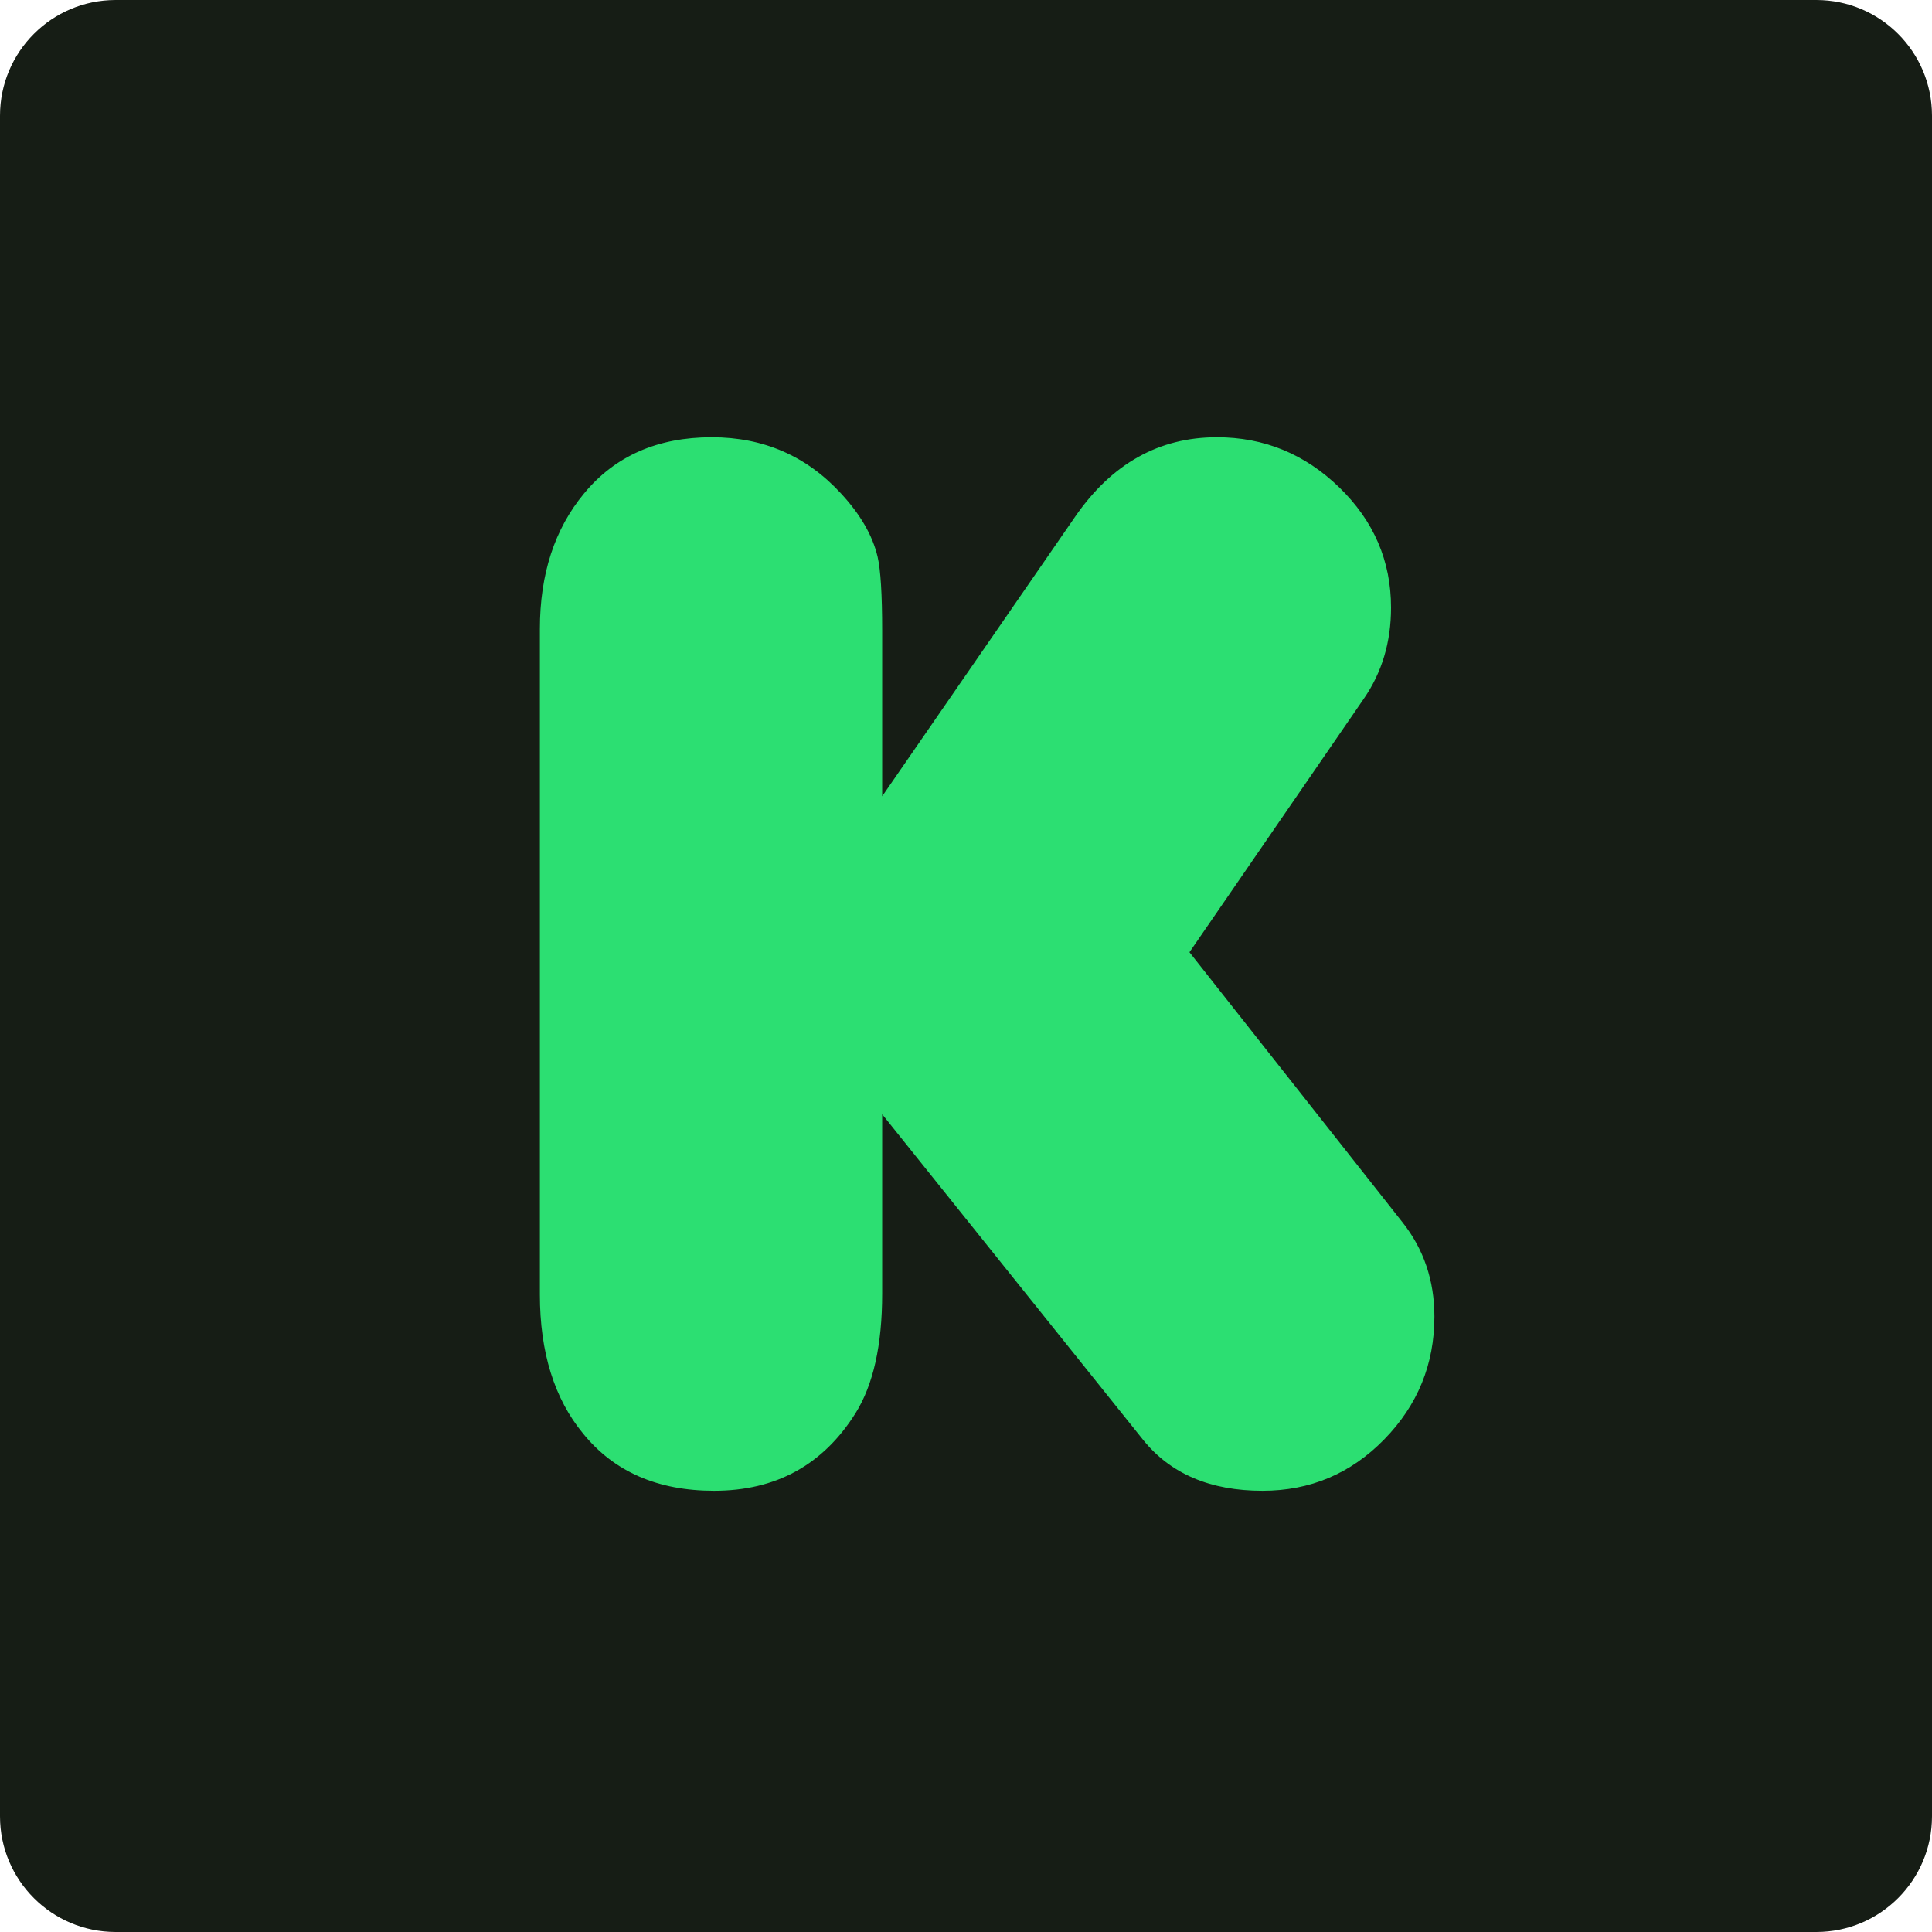
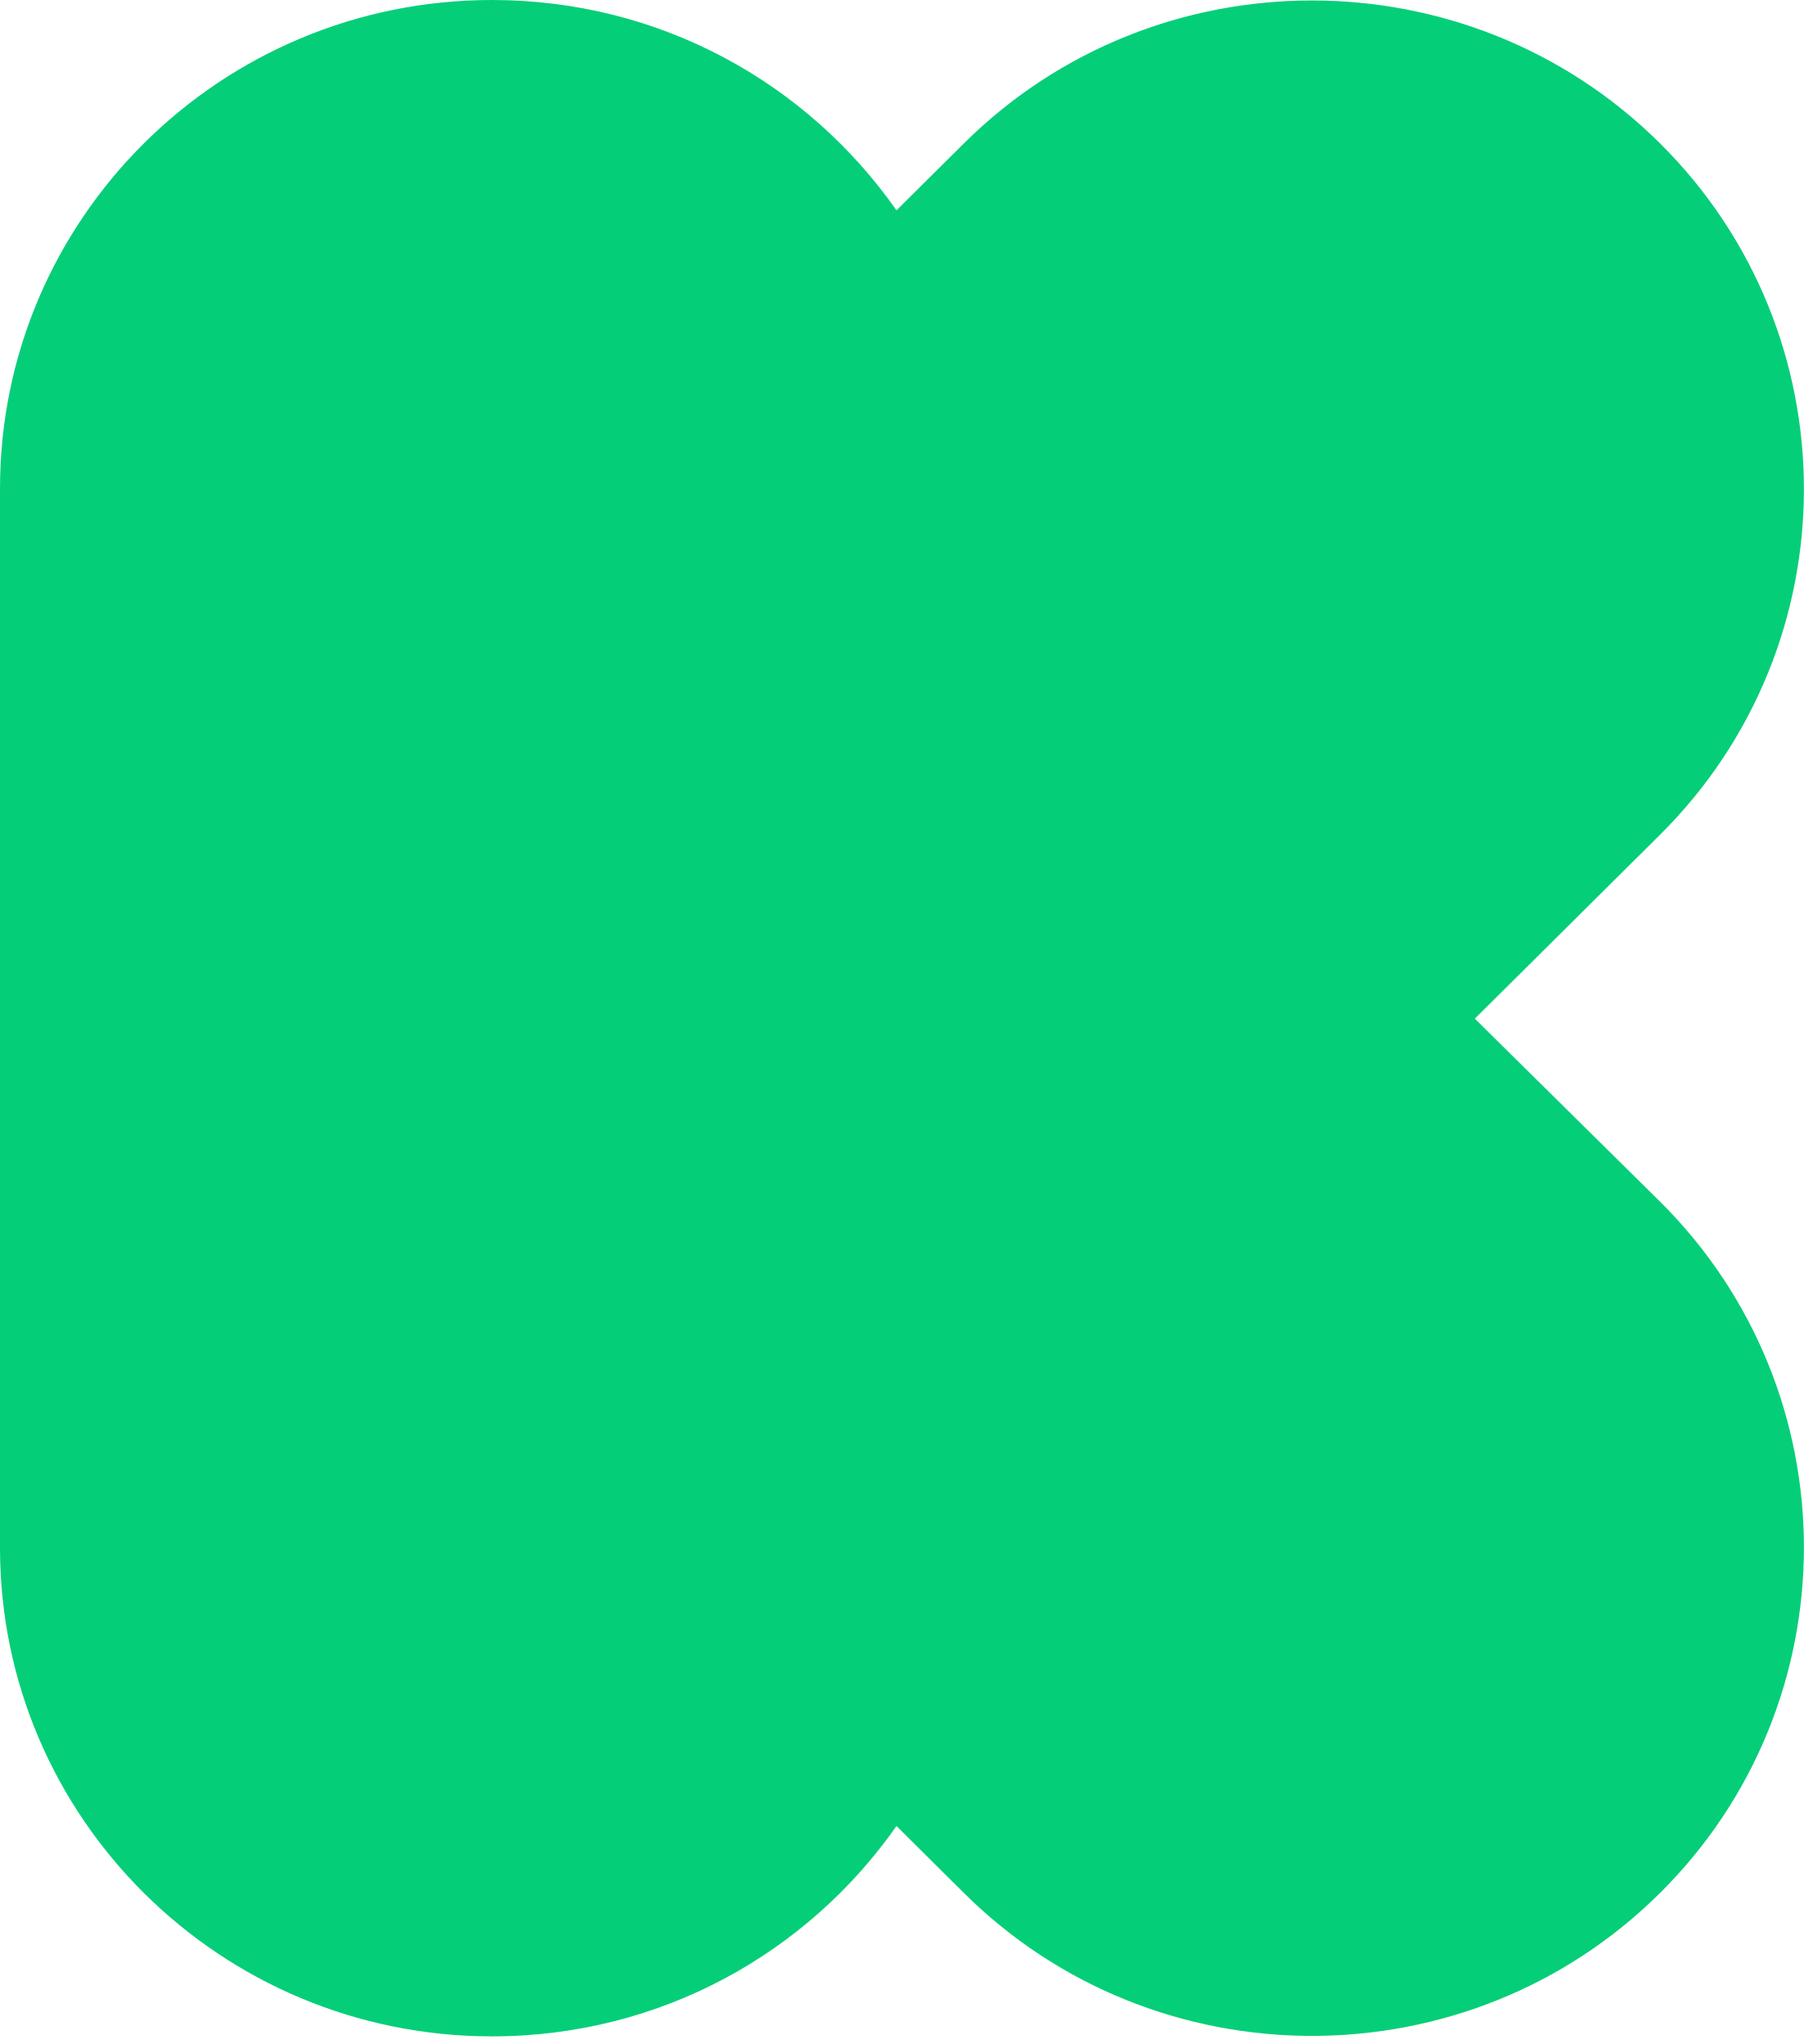
- <svg xmlns="http://www.w3.org/2000/svg" width="256px" height="256px" viewBox="0 0 256 256" version="1.1" preserveAspectRatio="xMidYMid">
-   <g>
-     <path d="M240.671,256 L15.329,256 C6.863,256 0,249.136 0,240.671 L0,15.329 C0,6.863 6.863,0 15.329,0 L240.671,0 C249.136,0 256,6.863 256,15.329 L256,240.671 C256,249.136 249.136,256 240.671,256" fill="#161D15" />
-     <path d="M116.891,105.512 L142.492,68.421 C147.332,61.433 153.58,57.939 161.241,57.939 C167.49,57.939 172.896,60.156 177.469,64.591 C182.037,69.025 184.321,74.334 184.321,80.516 C184.321,85.085 183.114,89.118 180.694,92.612 L157.611,126.175 L185.834,161.957 C188.656,165.518 190.067,169.685 190.067,174.455 C190.067,180.773 187.852,186.196 183.415,190.732 C178.98,195.269 173.602,197.535 167.288,197.535 C160.366,197.535 155.093,195.286 151.463,190.783 L116.891,147.644 L116.891,171.432 C116.891,178.22 115.716,183.493 113.363,187.256 C109.063,194.108 102.814,197.535 94.617,197.535 C87.158,197.535 81.377,195.015 77.28,189.976 C73.45,185.34 71.536,179.19 71.536,171.533 L71.536,83.338 C71.536,76.081 73.482,70.102 77.381,65.398 C81.479,60.427 87.123,57.939 94.313,57.939 C101.168,57.939 106.878,60.427 111.448,65.398 C114.001,68.152 115.614,70.941 116.285,73.763 C116.689,75.512 116.891,78.769 116.891,83.54 L116.891,105.512" fill="#2CDF72" />
+ <svg xmlns="http://www.w3.org/2000/svg" width="256px" height="290px" viewBox="0 0 256 290" version="1.1" preserveAspectRatio="xMidYMid">
+   <g fill="#05CE78">
+     <path d="M209.302,144.583 L235.582,118.478 C262.806,91.436 262.806,47.391 235.582,20.349 C208.358,-6.694 164.018,-6.694 136.794,20.349 L127.225,29.853 C114.557,11.781 93.667,0 69.812,0 C31.267,0 0,31.059 0,69.346 L0,219.686 C0,257.973 31.267,289.032 69.812,289.032 C93.667,289.032 114.557,277.251 127.225,259.178 L136.794,268.683 C164.018,295.726 208.358,295.726 235.582,268.683 C262.806,241.641 262.806,197.597 235.582,170.554 L209.302,144.583" />
  </g>
</svg>
